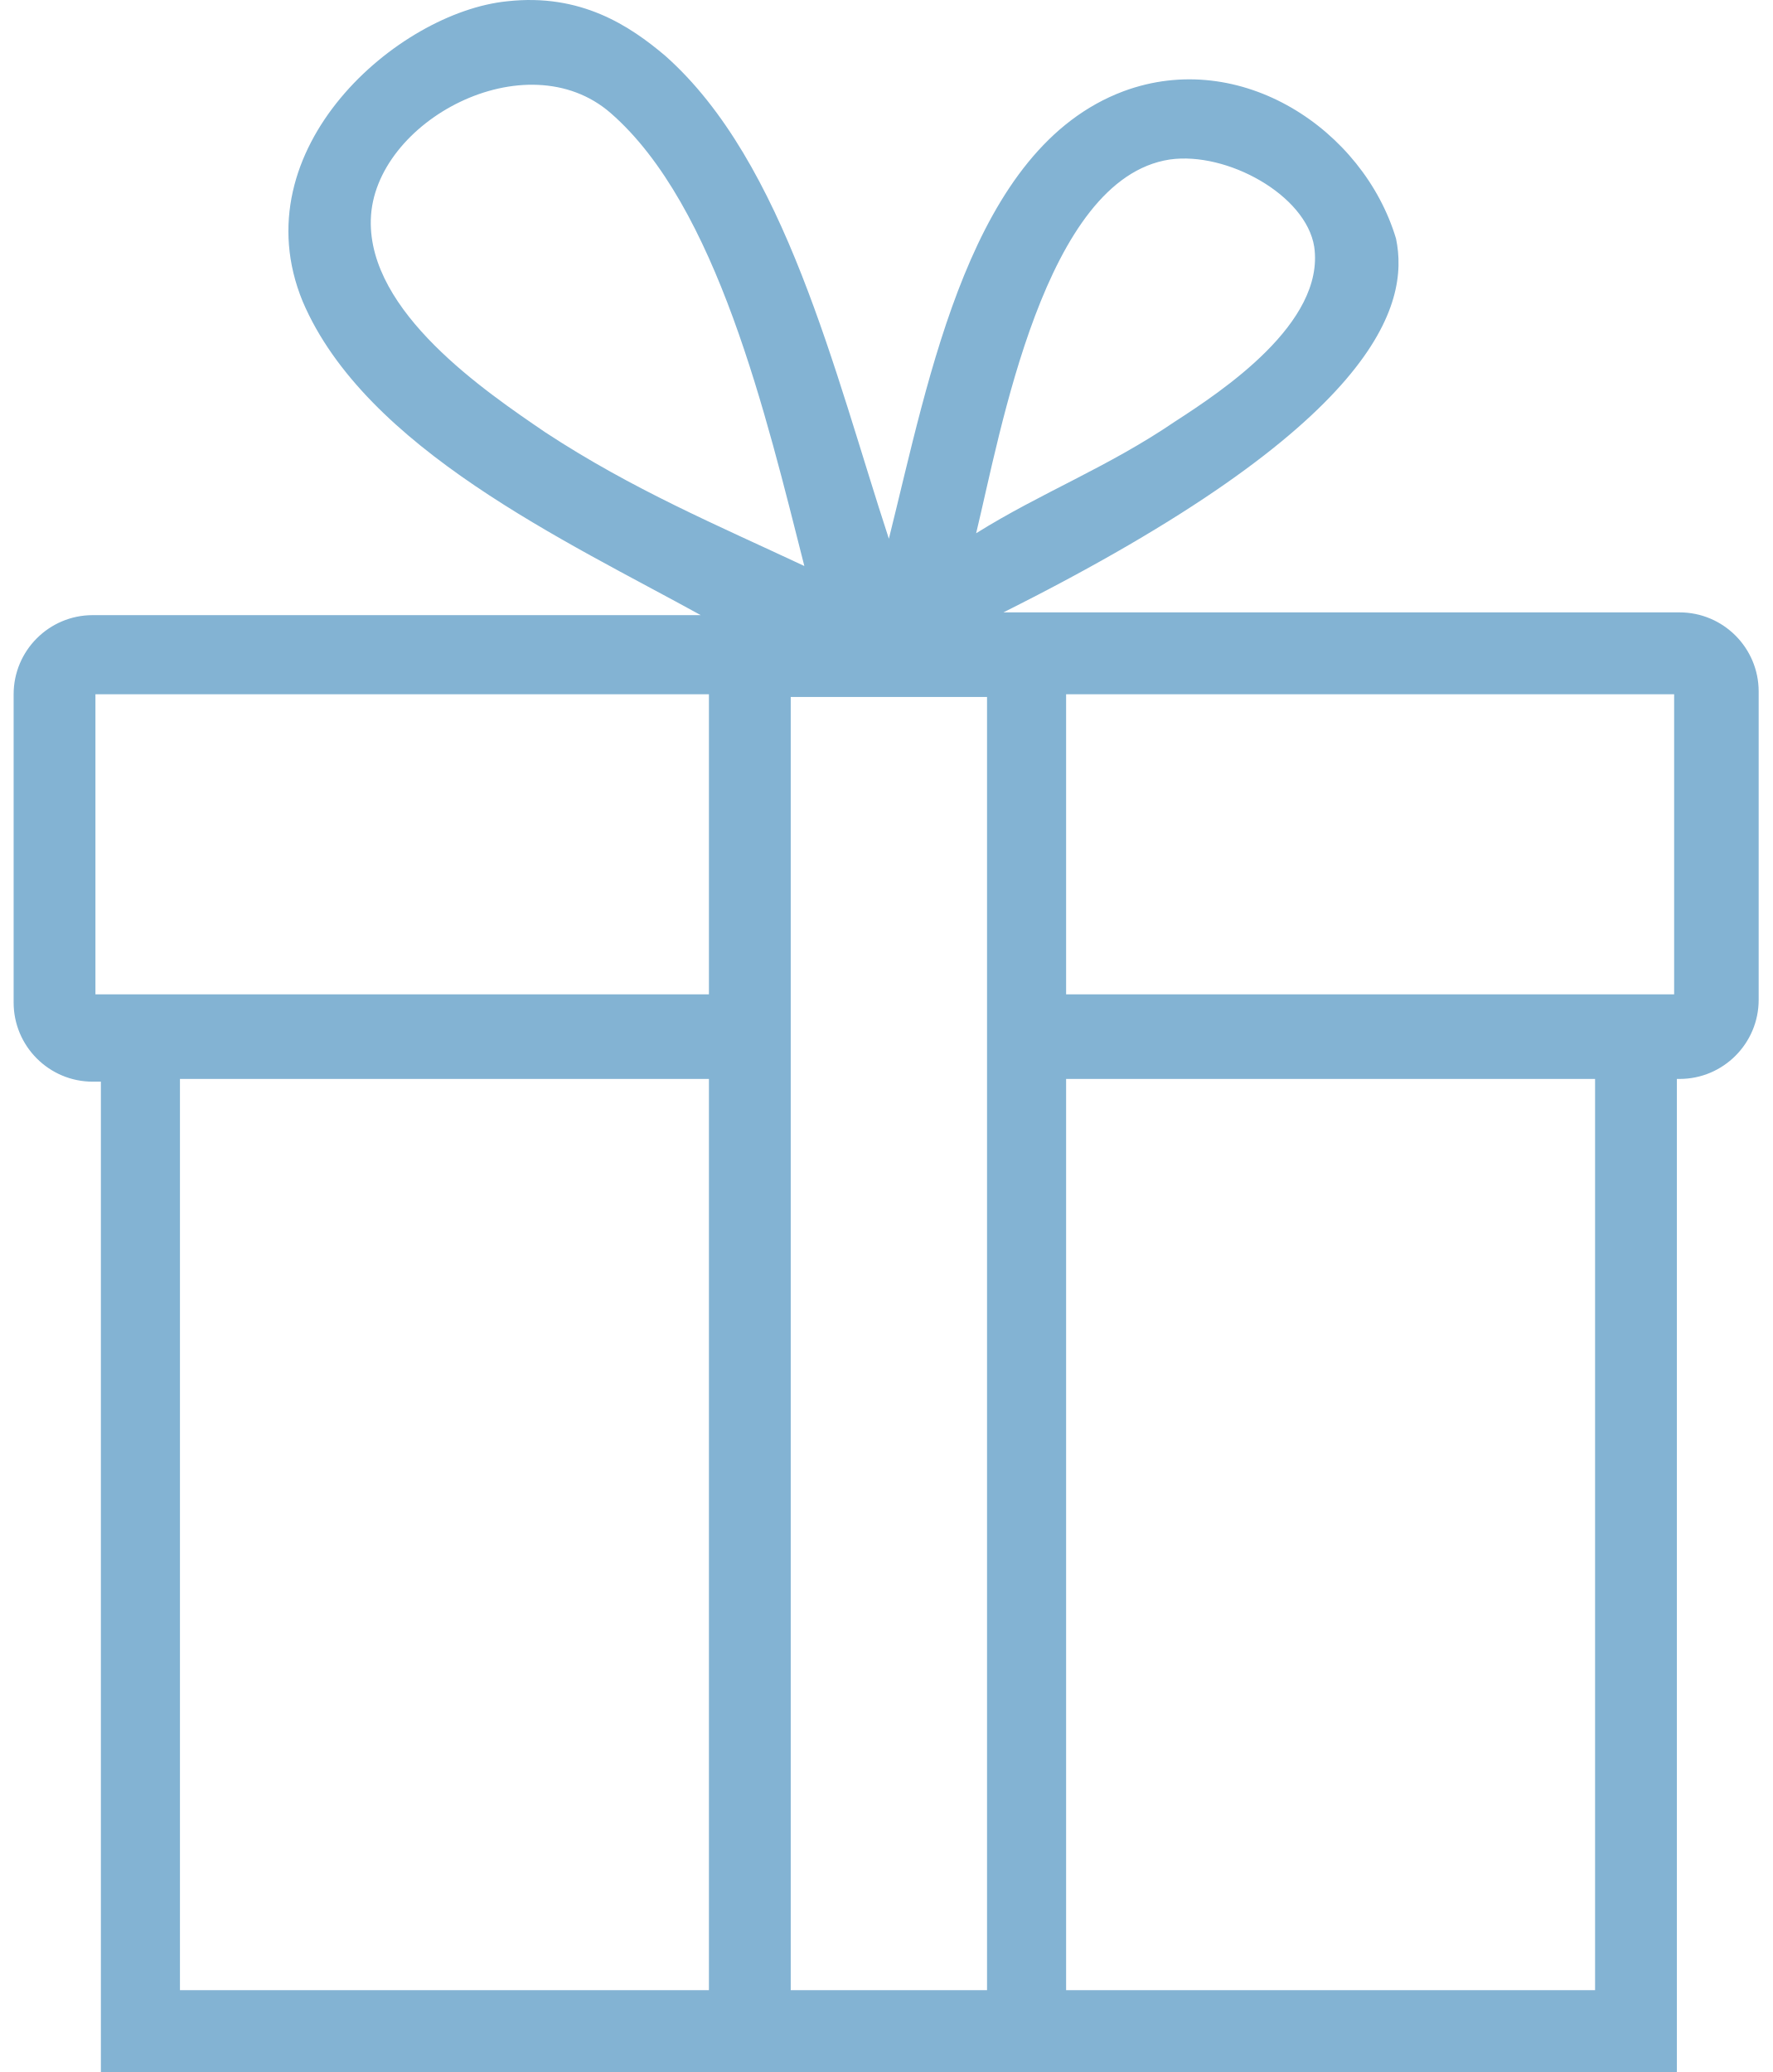
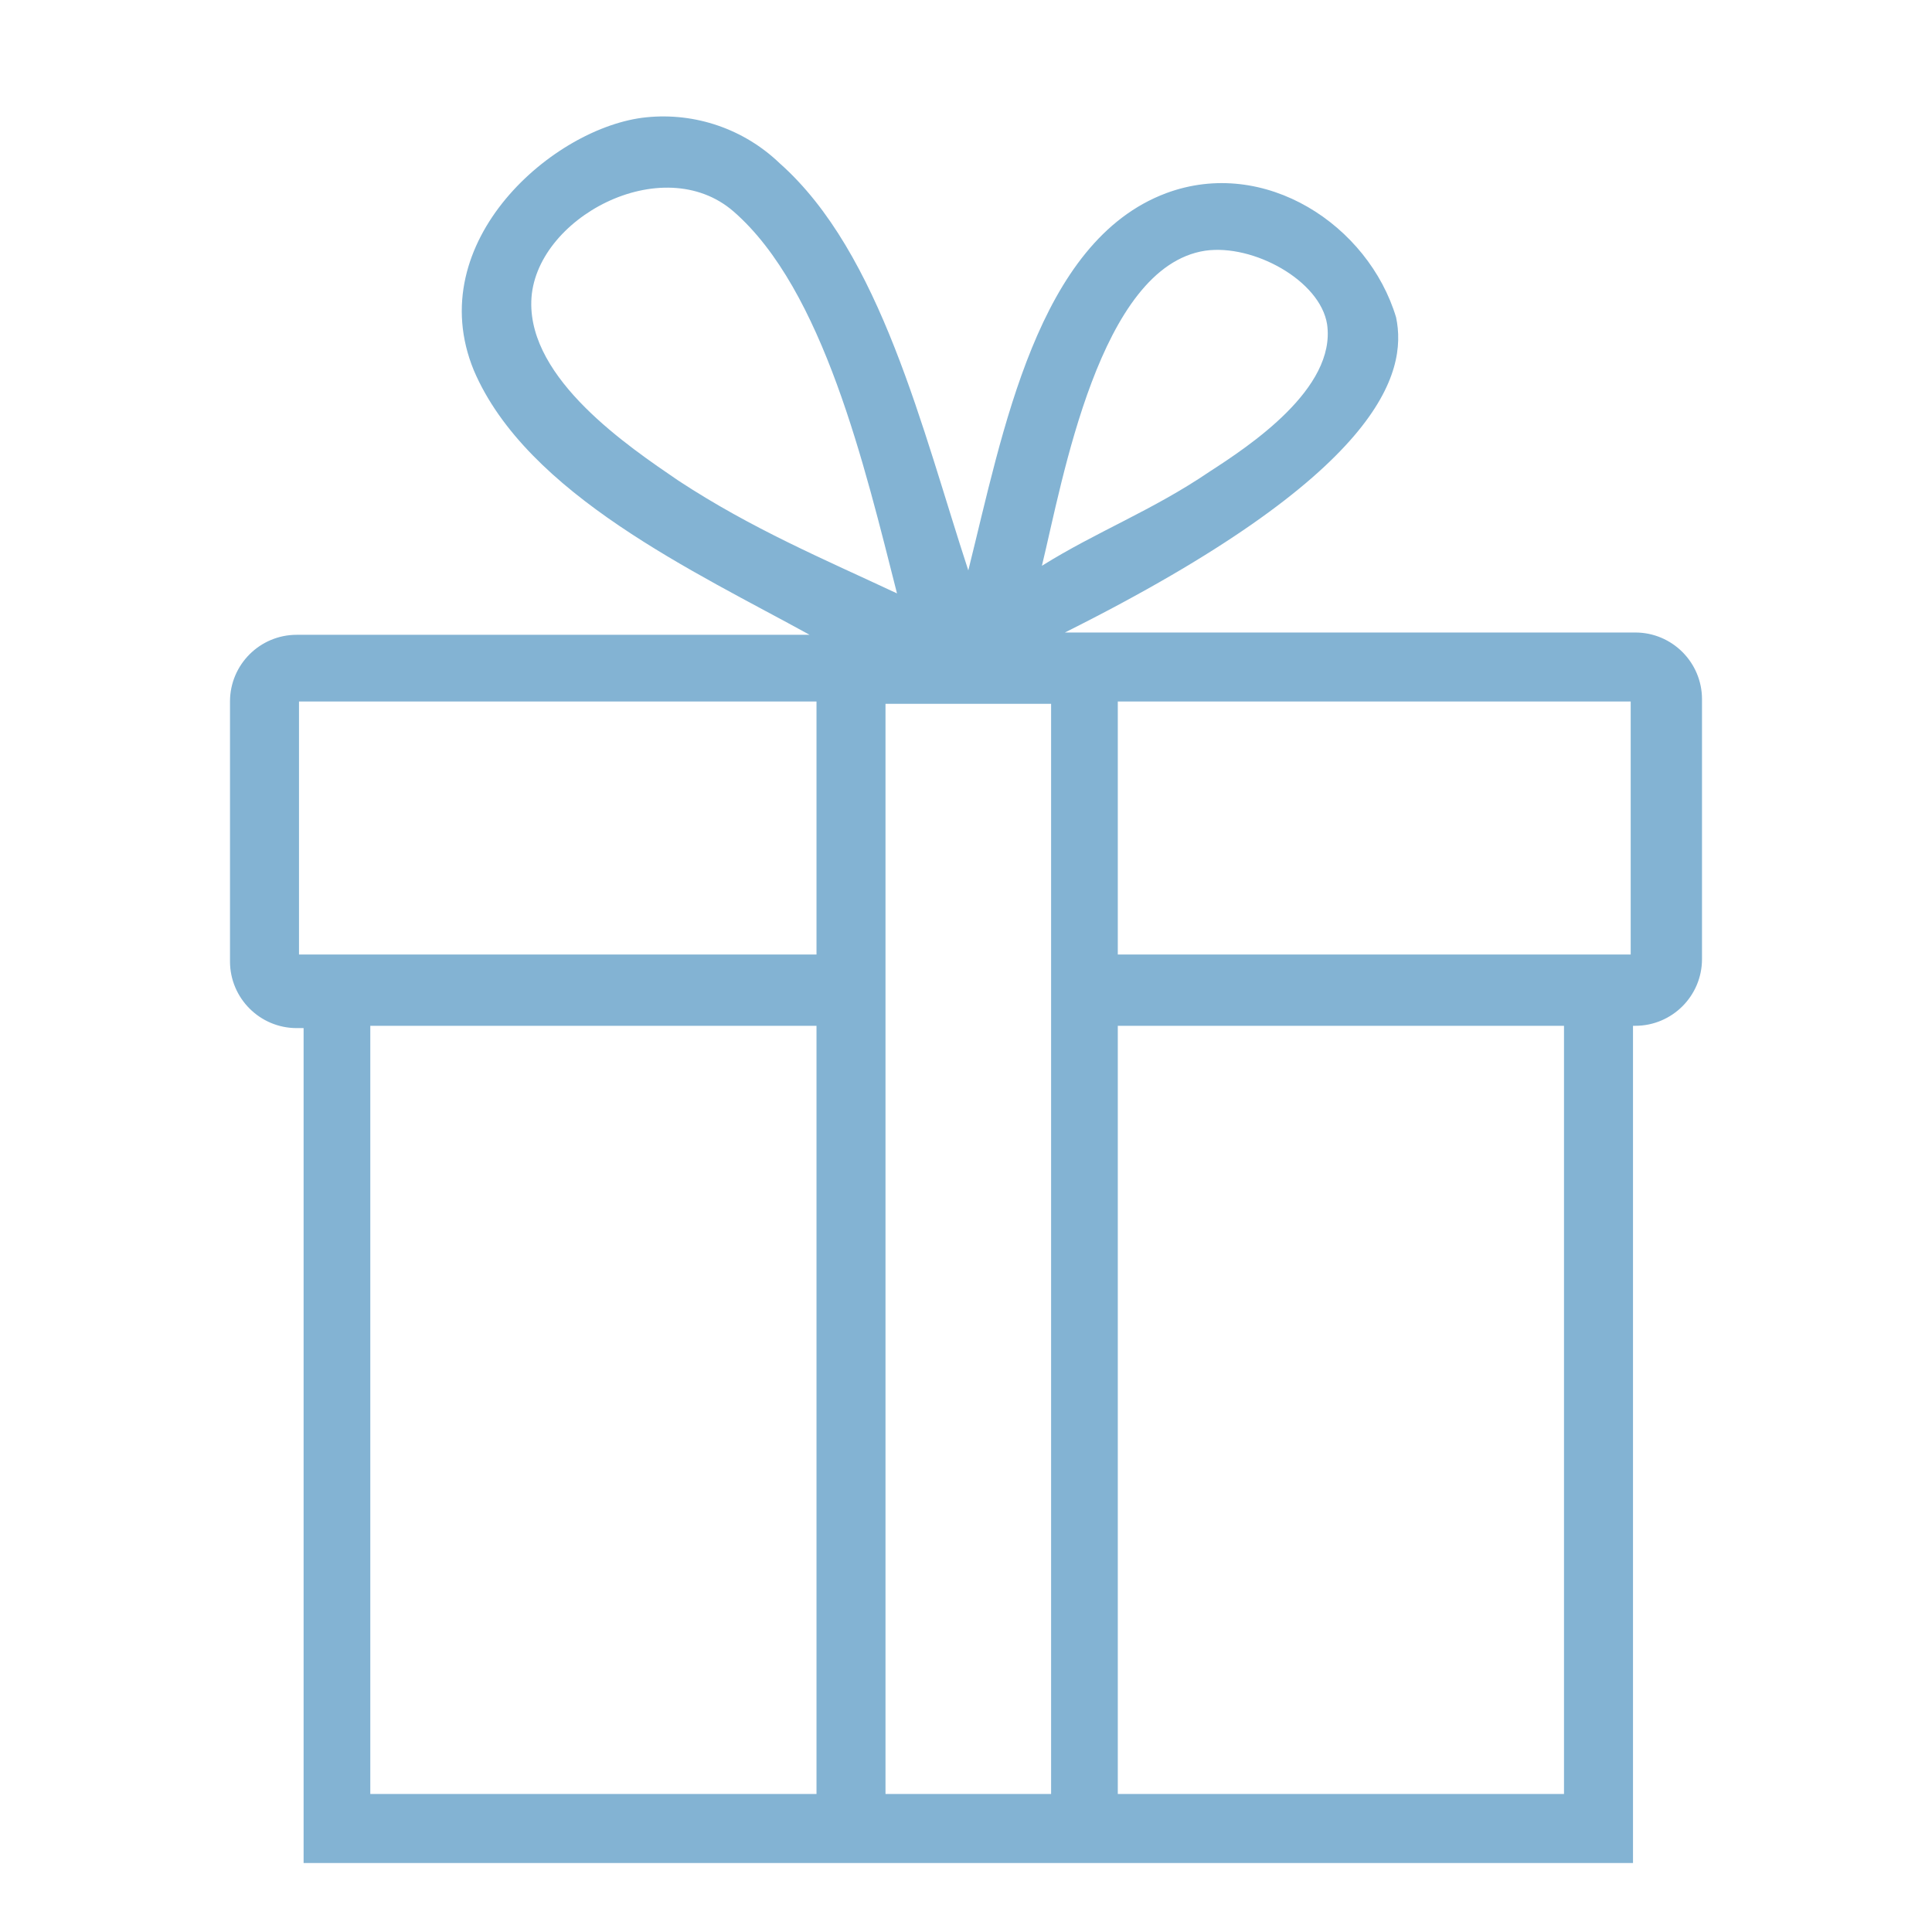
- <svg xmlns="http://www.w3.org/2000/svg" width="65" height="76" viewBox="0 0 65 76" fill="none">
-   <path d="M61.6 22.462H61.5H36.8C50.6 15.558 51.7 11.155 51.2 8.753C50 4.75 45.5 1.748 41.2 3.349C35.6 5.451 34.1 13.756 32.6 19.761C30.6 13.656 28.8 5.951 24.4 2.048C23.1 0.947 21.3 -0.253 18.6 0.047C14.6 0.447 8.8 5.451 11.1 11.055C13.4 16.458 20.8 19.861 25.7 22.563H3.7H3.4C1.8 22.563 0.5 23.863 0.5 25.465V36.773C0.5 38.374 1.8 39.675 3.4 39.675H3.7V72.998V75.4V76H61.5V75.5V72.998V39.575H61.6C63.2 39.575 64.5 38.274 64.5 36.672V25.364C64.5 23.763 63.2 22.462 61.6 22.462ZM42.9 5.851C45 5.551 47.9 7.152 48.2 9.053C48.6 11.855 44.8 14.357 43.1 15.458C40.6 17.159 38.2 18.059 35.8 19.56C36.7 15.858 38.3 6.551 42.9 5.851ZM20 15.858C17.8 14.357 13.5 11.455 13.6 8.052C13.7 4.45 19.3 1.448 22.4 4.15C26.3 7.552 28.1 15.257 29.5 20.761C26.3 19.26 23.2 17.959 20 15.858ZM26 72.998H6.6V39.575H26V72.998ZM26 36.472H3.5V25.465H26V36.472ZM36.2 36.472V39.474V72.998H29V39.575V36.572V25.565H36.2V36.472ZM58.5 72.998H39.1V39.575H58.5V72.998ZM61.4 36.472H39.1V25.465H61.4V36.472V36.472Z" fill="#83B3D3" />
+ <svg xmlns="http://www.w3.org/2000/svg" viewBox="0 0 84 84">
+   <path d="M71.1 27.5H46.3c13.8-6.9 14.9-11.3 14.4-13.7-1.2-4-5.7-7-10-5.4-5.6 2.1-7.1 10.4-8.6 16.4-2-6.1-3.8-13.8-8.2-17.7a7.3 7.3 0 0 0-5.8-2c-4 .4-9.8 5.4-7.5 11 2.3 5.4 9.7 8.8 14.6 11.5H12.9a2.9 2.9 0 0 0-2.9 2.9v11.3c0 1.6 1.3 2.9 2.9 2.9h.3V81H71V44.6h.1c1.6 0 2.9-1.3 2.9-2.9V30.4c0-1.6-1.3-2.9-2.9-2.9ZM52.4 10.9c2.1-.3 5 1.3 5.3 3.2.4 2.8-3.4 5.3-5.1 6.4-2.5 1.7-4.9 2.6-7.3 4.1.9-3.7 2.5-13 7.1-13.7Zm-22.9 10c-2.2-1.5-6.5-4.4-6.4-7.8.1-3.6 5.7-6.6 8.8-3.9 3.9 3.4 5.7 11.1 7.1 16.6-3.2-1.5-6.3-2.8-9.5-4.9Zm6 57.1H16.1V44.6h19.4V78Zm0-36.5H13v-11h22.5v11Zm10.2 0V78h-7.2V30.6h7.2v10.9ZM68 78H48.6V44.6H68V78Zm2.9-36.5H48.6v-11h22.3v11Z" fill="#83b3d3" />
</svg>
